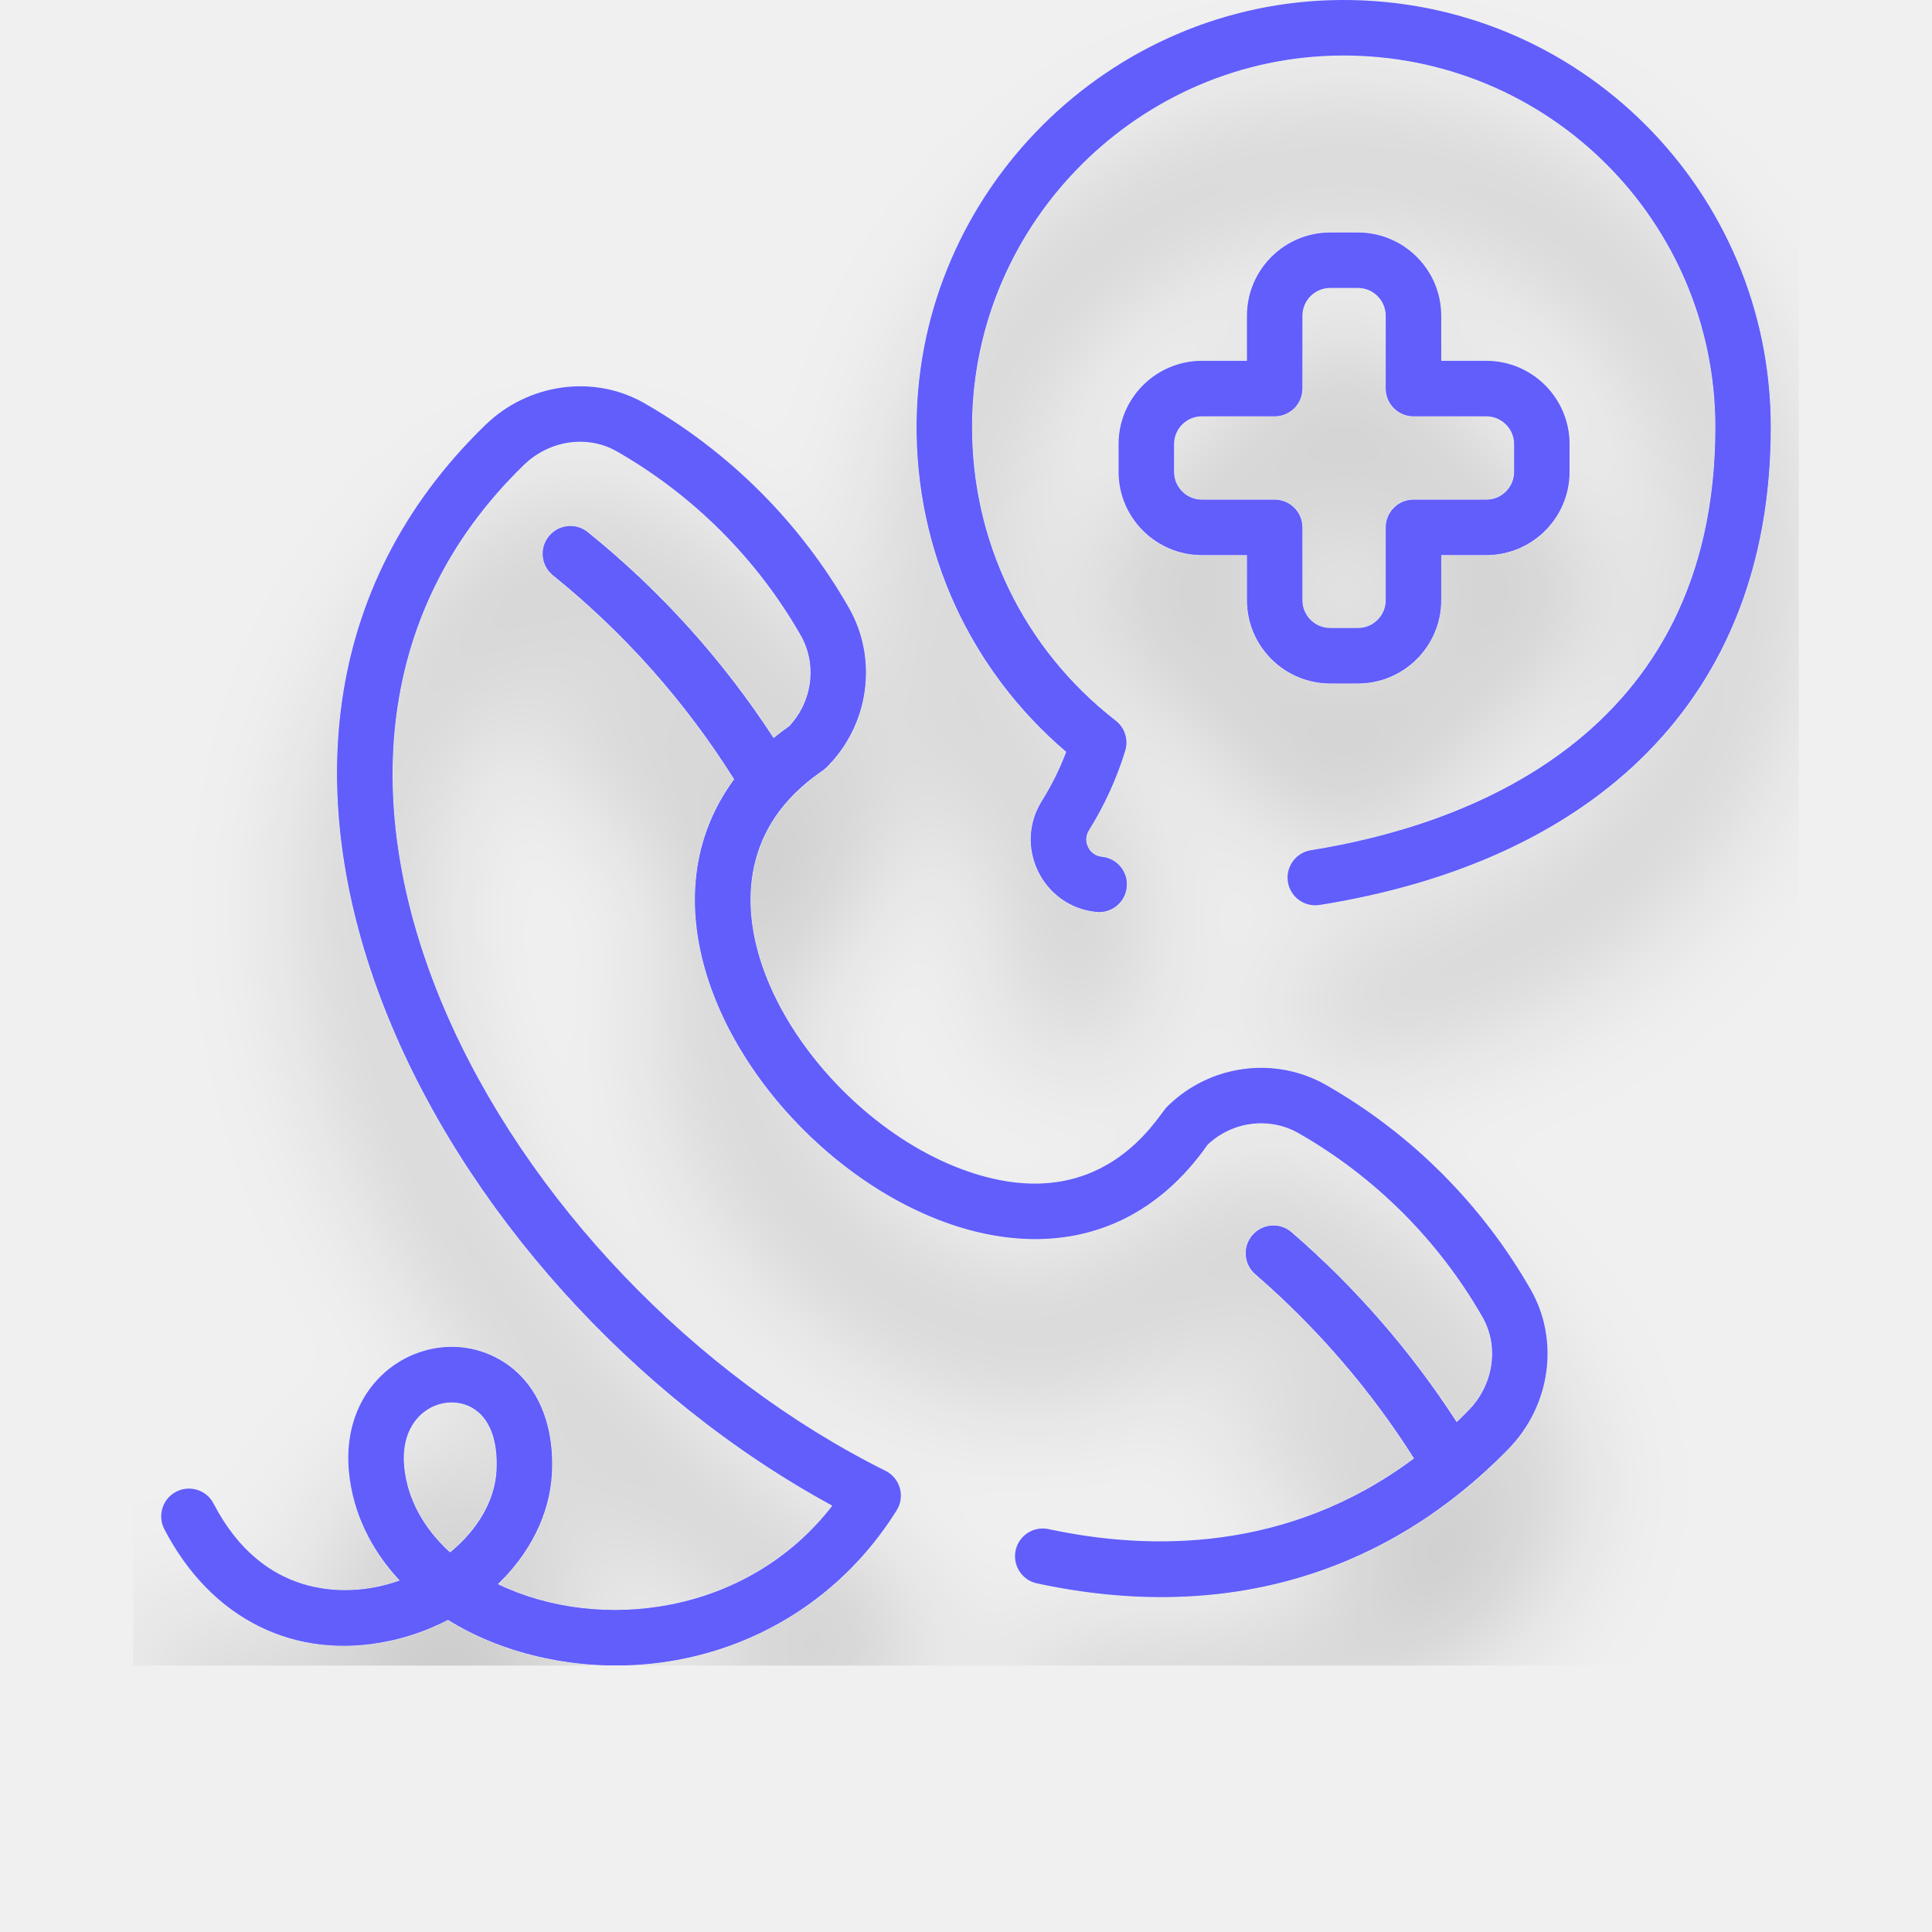
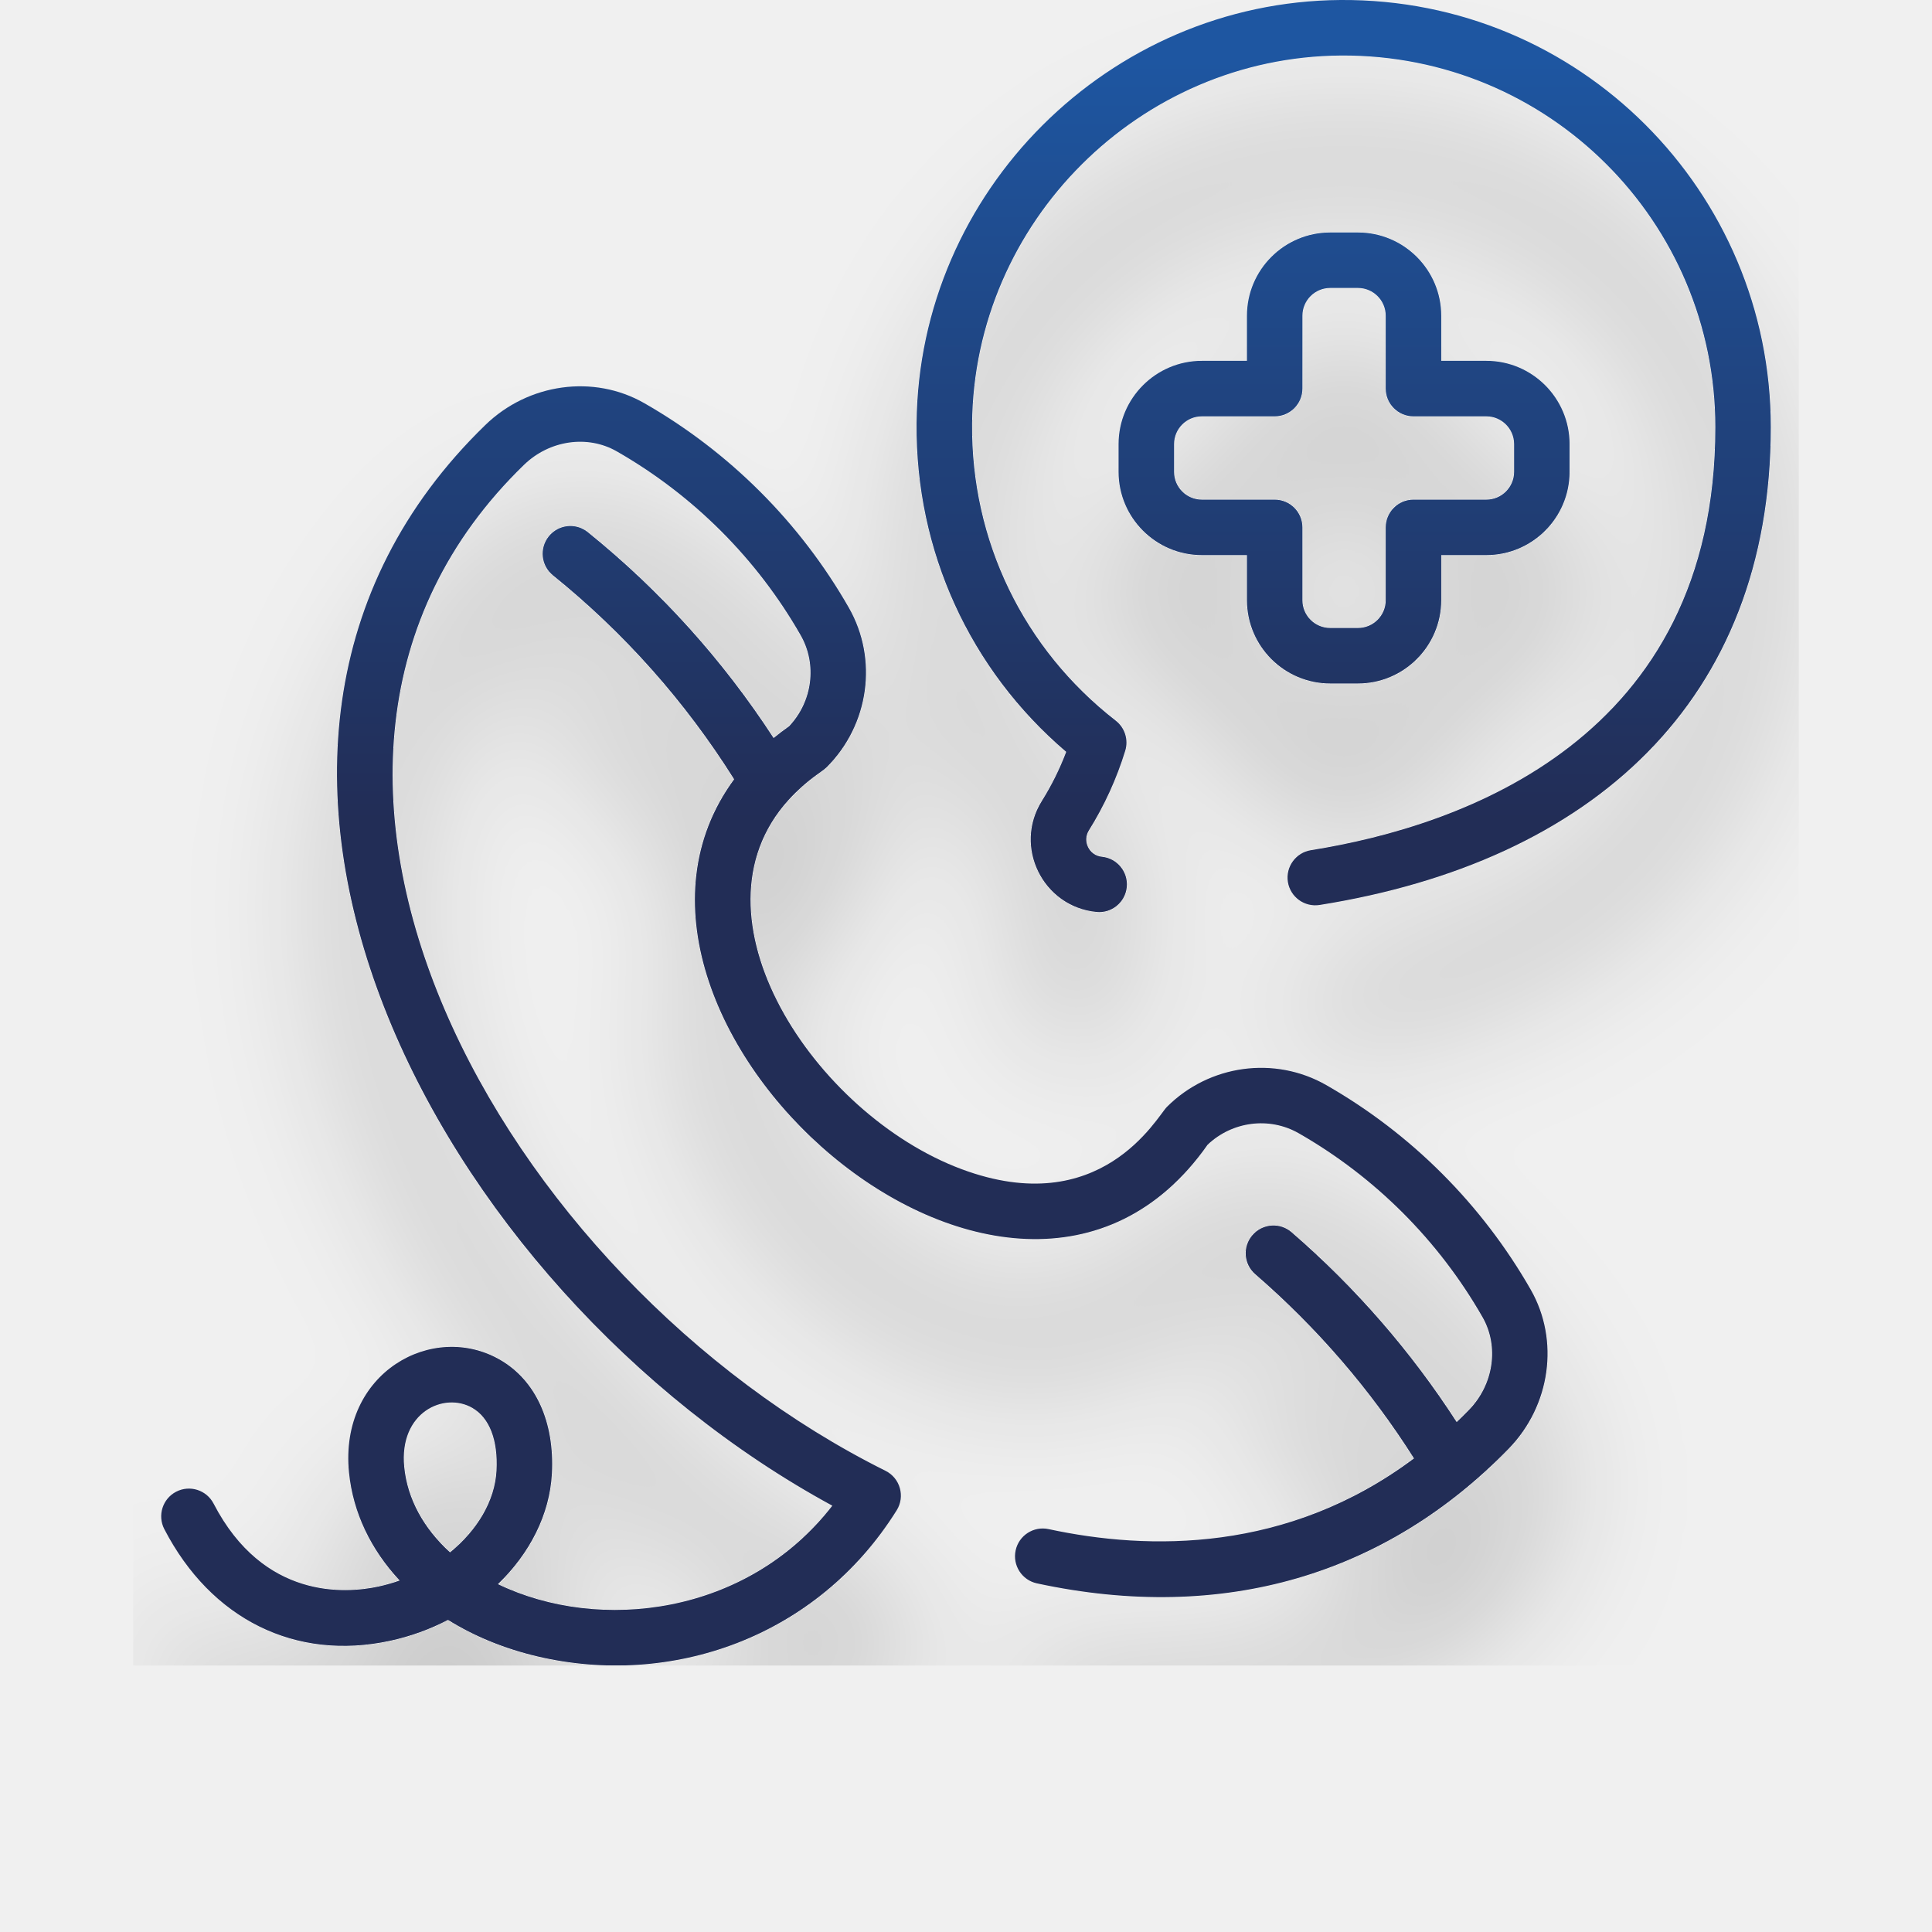
<svg xmlns="http://www.w3.org/2000/svg" width="58" height="58" viewBox="0 0 58 58" fill="none">
+   <defs>
+     <linearGradient id="iconGradient" x1="13" y1="24.6" x2="13" y2="1.8" gradientUnits="userSpaceOnUse">
+       <stop offset="0" stop-color="#222d56" />
+       <stop offset="1" stop-color="#1e56a1" />
+     </linearGradient>
+   </defs>
  <g clip-path="url(#clip0_243_2152)" filter="url(#filter0_d_243_2152)">
-     <path d="M40.246 0C33.29 0.049 27.579 5.748 27.516 12.704C27.481 16.537 29.111 20.101 32.008 22.572C31.813 23.086 31.568 23.58 31.276 24.047C30.417 25.419 31.305 27.22 32.916 27.378C33.372 27.424 33.782 27.091 33.827 26.631C33.872 26.173 33.538 25.765 33.079 25.72C32.698 25.683 32.486 25.254 32.689 24.93C33.155 24.184 33.523 23.379 33.781 22.537C33.882 22.206 33.769 21.847 33.496 21.635C30.723 19.479 29.151 16.229 29.183 12.719C29.238 6.667 34.206 1.709 40.258 1.667C46.501 1.629 51.495 6.665 51.495 12.823C51.495 22.19 43.889 24.8 39.355 25.523C38.901 25.595 38.591 26.022 38.663 26.477C38.736 26.931 39.162 27.24 39.617 27.168C47.785 25.867 53.161 21.051 53.161 12.823C53.161 5.756 47.426 -0.047 40.246 0Z" fill="#615EFC" />
-     <path d="M40.767 6.979H39.934C38.555 6.979 37.434 8.1 37.434 9.478V10.832H36.08C34.702 10.832 33.58 11.954 33.58 13.332V14.165C33.58 15.544 34.702 16.665 36.08 16.665H37.434V18.019C37.434 19.398 38.555 20.519 39.934 20.519H40.767C42.145 20.519 43.267 19.398 43.267 18.019V16.665H44.621C45.999 16.665 47.12 15.544 47.12 14.165V13.332C47.12 11.954 45.999 10.832 44.621 10.832H43.267V9.478C43.267 8.1 42.145 6.979 40.767 6.979ZM44.621 12.499C45.08 12.499 45.454 12.873 45.454 13.332V14.165C45.454 14.625 45.08 14.999 44.621 14.999H42.433C41.973 14.999 41.6 15.372 41.6 15.832V18.019C41.6 18.479 41.226 18.852 40.767 18.852H39.934C39.474 18.852 39.1 18.479 39.1 18.019V15.832C39.1 15.372 38.727 14.999 38.267 14.999H36.08C35.62 14.999 35.247 14.625 35.247 14.165V13.332C35.247 12.873 35.62 12.499 36.08 12.499H38.267C38.727 12.499 39.1 12.126 39.1 11.666V9.478C39.1 9.019 39.474 8.645 39.934 8.645H40.767C41.226 8.645 41.6 9.019 41.6 9.478V11.666C41.6 12.126 41.973 12.499 42.433 12.499H44.621Z" fill="#615EFC" />
-     <path d="M39.813 32.573C38.267 31.69 36.301 31.96 35.031 33.23C34.73 33.531 33.051 36.659 28.868 35.099C24.446 33.449 20.524 27.495 23.669 24.02C24.26 23.376 24.657 23.194 24.82 23.031C26.094 21.757 26.366 19.788 25.483 18.243C24.023 15.689 21.899 13.566 19.34 12.102C17.822 11.234 15.86 11.505 14.568 12.761C4.497 22.532 13.045 38.717 24.987 45.202C22.438 48.489 18.002 49.028 14.949 47.557C15.9 46.642 16.503 45.471 16.569 44.239C16.651 42.688 16.085 41.444 15.018 40.825C12.998 39.654 10.179 41.202 10.477 44.206C10.597 45.414 11.137 46.527 11.998 47.448C11.792 47.521 11.579 47.581 11.361 47.629C10.372 47.842 7.909 48.026 6.412 45.139C6.2 44.73 5.697 44.571 5.289 44.782C4.88 44.994 4.721 45.497 4.933 45.906C6.338 48.617 8.872 49.87 11.712 49.258C12.331 49.124 12.915 48.91 13.449 48.631C14.23 49.118 15.139 49.494 16.142 49.729C20.131 50.661 24.516 49.187 26.919 45.341C27.179 44.925 27.024 44.373 26.583 44.154C15.088 38.433 6.402 23.006 15.729 13.957C16.492 13.215 17.636 13.048 18.513 13.549C20.814 14.865 22.724 16.774 24.036 19.07C24.536 19.945 24.392 21.059 23.69 21.802C23.528 21.916 23.373 22.035 23.224 22.156C21.7 19.812 19.828 17.736 17.647 15.976C17.289 15.686 16.764 15.742 16.475 16.101C16.186 16.459 16.242 16.983 16.6 17.272C18.745 19.004 20.573 21.061 22.039 23.394C16.804 30.511 30.365 42.761 36.253 34.366C36.993 33.662 38.108 33.519 38.986 34.02C41.282 35.333 43.191 37.242 44.507 39.543C45.008 40.42 44.841 41.564 44.1 42.326C43.977 42.452 43.855 42.574 43.731 42.692C42.362 40.572 40.699 38.658 38.775 36.993C38.427 36.691 37.901 36.73 37.6 37.078C37.298 37.425 37.336 37.952 37.684 38.253C39.544 39.863 41.144 41.721 42.449 43.782C38.655 46.621 34.482 46.552 31.48 45.905C31.03 45.808 30.587 46.094 30.49 46.544C30.393 46.994 30.679 47.437 31.129 47.534C36.753 48.746 41.627 47.258 45.295 43.488C46.551 42.196 46.822 40.234 45.954 38.716C44.49 36.157 42.367 34.033 39.813 32.573ZM14.905 44.15C14.857 45.057 14.326 45.939 13.511 46.603C12.724 45.889 12.231 45.004 12.136 44.042C11.972 42.394 13.335 41.776 14.181 42.267C14.696 42.566 14.953 43.235 14.905 44.15Z" fill="#615EFC" />
+     <path d="M40.246 0C33.29 0.049 27.579 5.748 27.516 12.704C27.481 16.537 29.111 20.101 32.008 22.572C31.813 23.086 31.568 23.58 31.276 24.047C30.417 25.419 31.305 27.22 32.916 27.378C33.372 27.424 33.782 27.091 33.827 26.631C33.872 26.173 33.538 25.765 33.079 25.72C32.698 25.683 32.486 25.254 32.689 24.93C33.155 24.184 33.523 23.379 33.781 22.537C33.882 22.206 33.769 21.847 33.496 21.635C30.723 19.479 29.151 16.229 29.183 12.719C29.238 6.667 34.206 1.709 40.258 1.667C46.501 1.629 51.495 6.665 51.495 12.823C51.495 22.19 43.889 24.8 39.355 25.523C38.901 25.595 38.591 26.022 38.663 26.477C38.736 26.931 39.162 27.24 39.617 27.168C47.785 25.867 53.161 21.051 53.161 12.823C53.161 5.756 47.426 -0.047 40.246 0Z" fill="url(#iconGradient)" />
+     <path d="M40.767 6.979H39.934C38.555 6.979 37.434 8.1 37.434 9.478V10.832H36.08C34.702 10.832 33.58 11.954 33.58 13.332V14.165C33.58 15.544 34.702 16.665 36.08 16.665H37.434V18.019C37.434 19.398 38.555 20.519 39.934 20.519H40.767C42.145 20.519 43.267 19.398 43.267 18.019V16.665H44.621C45.999 16.665 47.12 15.544 47.12 14.165V13.332C47.12 11.954 45.999 10.832 44.621 10.832H43.267V9.478C43.267 8.1 42.145 6.979 40.767 6.979ZM44.621 12.499C45.08 12.499 45.454 12.873 45.454 13.332V14.165C45.454 14.625 45.08 14.999 44.621 14.999H42.433C41.973 14.999 41.6 15.372 41.6 15.832V18.019C41.6 18.479 41.226 18.852 40.767 18.852H39.934C39.474 18.852 39.1 18.479 39.1 18.019V15.832C39.1 15.372 38.727 14.999 38.267 14.999H36.08C35.62 14.999 35.247 14.625 35.247 14.165V13.332C35.247 12.873 35.62 12.499 36.08 12.499H38.267C38.727 12.499 39.1 12.126 39.1 11.666V9.478C39.1 9.019 39.474 8.645 39.934 8.645H40.767C41.226 8.645 41.6 9.019 41.6 9.478V11.666C41.6 12.126 41.973 12.499 42.433 12.499H44.621Z" fill="url(#iconGradient)" />
+     <path d="M39.813 32.573C38.267 31.69 36.301 31.96 35.031 33.23C34.73 33.531 33.051 36.659 28.868 35.099C24.446 33.449 20.524 27.495 23.669 24.02C24.26 23.376 24.657 23.194 24.82 23.031C26.094 21.757 26.366 19.788 25.483 18.243C24.023 15.689 21.899 13.566 19.34 12.102C17.822 11.234 15.86 11.505 14.568 12.761C4.497 22.532 13.045 38.717 24.987 45.202C22.438 48.489 18.002 49.028 14.949 47.557C15.9 46.642 16.503 45.471 16.569 44.239C16.651 42.688 16.085 41.444 15.018 40.825C12.998 39.654 10.179 41.202 10.477 44.206C10.597 45.414 11.137 46.527 11.998 47.448C11.792 47.521 11.579 47.581 11.361 47.629C10.372 47.842 7.909 48.026 6.412 45.139C6.2 44.73 5.697 44.571 5.289 44.782C4.88 44.994 4.721 45.497 4.933 45.906C6.338 48.617 8.872 49.87 11.712 49.258C12.331 49.124 12.915 48.91 13.449 48.631C14.23 49.118 15.139 49.494 16.142 49.729C20.131 50.661 24.516 49.187 26.919 45.341C27.179 44.925 27.024 44.373 26.583 44.154C15.088 38.433 6.402 23.006 15.729 13.957C16.492 13.215 17.636 13.048 18.513 13.549C20.814 14.865 22.724 16.774 24.036 19.07C24.536 19.945 24.392 21.059 23.69 21.802C23.528 21.916 23.373 22.035 23.224 22.156C21.7 19.812 19.828 17.736 17.647 15.976C17.289 15.686 16.764 15.742 16.475 16.101C16.186 16.459 16.242 16.983 16.6 17.272C18.745 19.004 20.573 21.061 22.039 23.394C16.804 30.511 30.365 42.761 36.253 34.366C36.993 33.662 38.108 33.519 38.986 34.02C41.282 35.333 43.191 37.242 44.507 39.543C45.008 40.42 44.841 41.564 44.1 42.326C43.977 42.452 43.855 42.574 43.731 42.692C42.362 40.572 40.699 38.658 38.775 36.993C38.427 36.691 37.901 36.73 37.6 37.078C37.298 37.425 37.336 37.952 37.684 38.253C39.544 39.863 41.144 41.721 42.449 43.782C38.655 46.621 34.482 46.552 31.48 45.905C31.03 45.808 30.587 46.094 30.49 46.544C30.393 46.994 30.679 47.437 31.129 47.534C36.753 48.746 41.627 47.258 45.295 43.488C46.551 42.196 46.822 40.234 45.954 38.716C44.49 36.157 42.367 34.033 39.813 32.573ZM14.905 44.15C14.857 45.057 14.326 45.939 13.511 46.603C12.724 45.889 12.231 45.004 12.136 44.042C11.972 42.394 13.335 41.776 14.181 42.267C14.696 42.566 14.953 43.235 14.905 44.15Z" fill="url(#iconGradient)" />
  </g>
  <defs>
    <filter id="filter0_d_243_2152" x="0" y="0" width="58" height="58" filterUnits="userSpaceOnUse" color-interpolation-filters="sRGB">
      <feFlood flood-opacity="0" result="BackgroundImageFix" />
      <feColorMatrix in="SourceAlpha" type="matrix" values="0 0 0 0 0 0 0 0 0 0 0 0 0 0 0 0 0 0 127 0" result="hardAlpha" />
      <feOffset dy="4" />
      <feGaussianBlur stdDeviation="2" />
      <feComposite in2="hardAlpha" operator="out" />
      <feColorMatrix type="matrix" values="0 0 0 0 0 0 0 0 0 0 0 0 0 0 0 0 0 0 0.25 0" />
      <feBlend mode="normal" in2="BackgroundImageFix" result="effect1_dropShadow_243_2152" />
      <feBlend mode="normal" in="SourceGraphic" in2="effect1_dropShadow_243_2152" result="shape" />
    </filter>
    <clipPath id="clip0_243_2152">
      <rect width="50" height="50" fill="white" transform="translate(4)" />
    </clipPath>
  </defs>
</svg>
